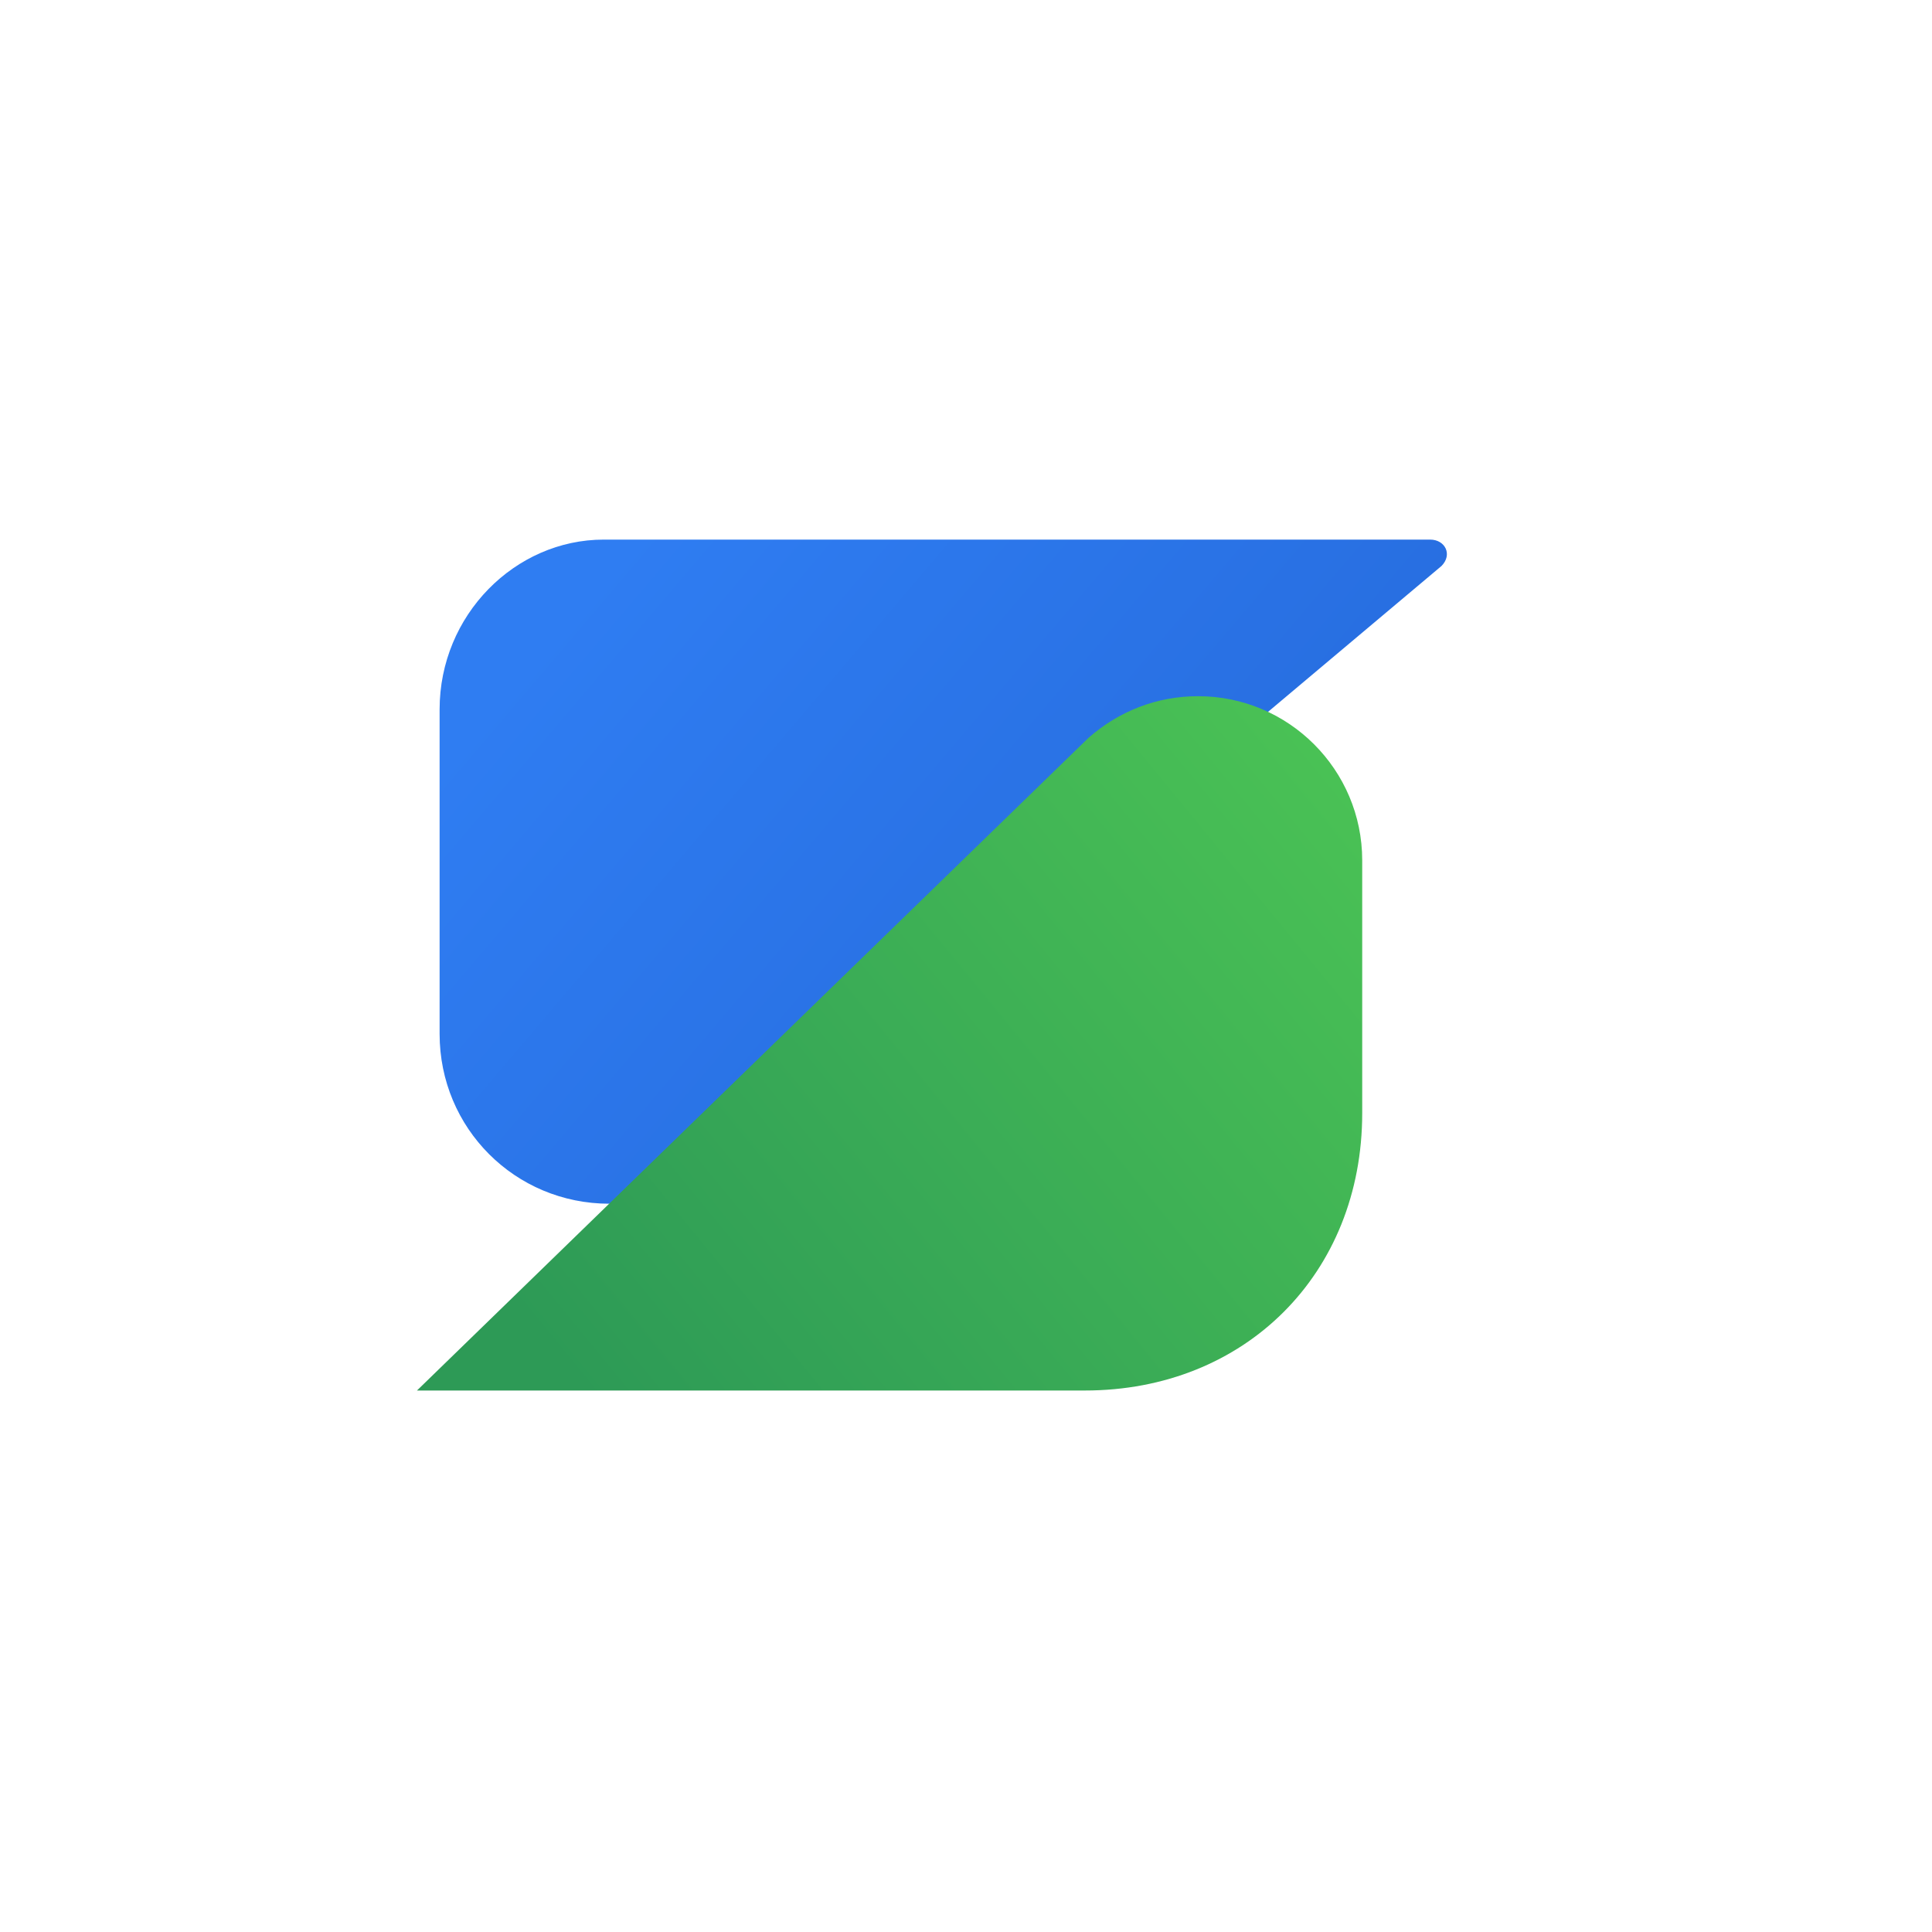
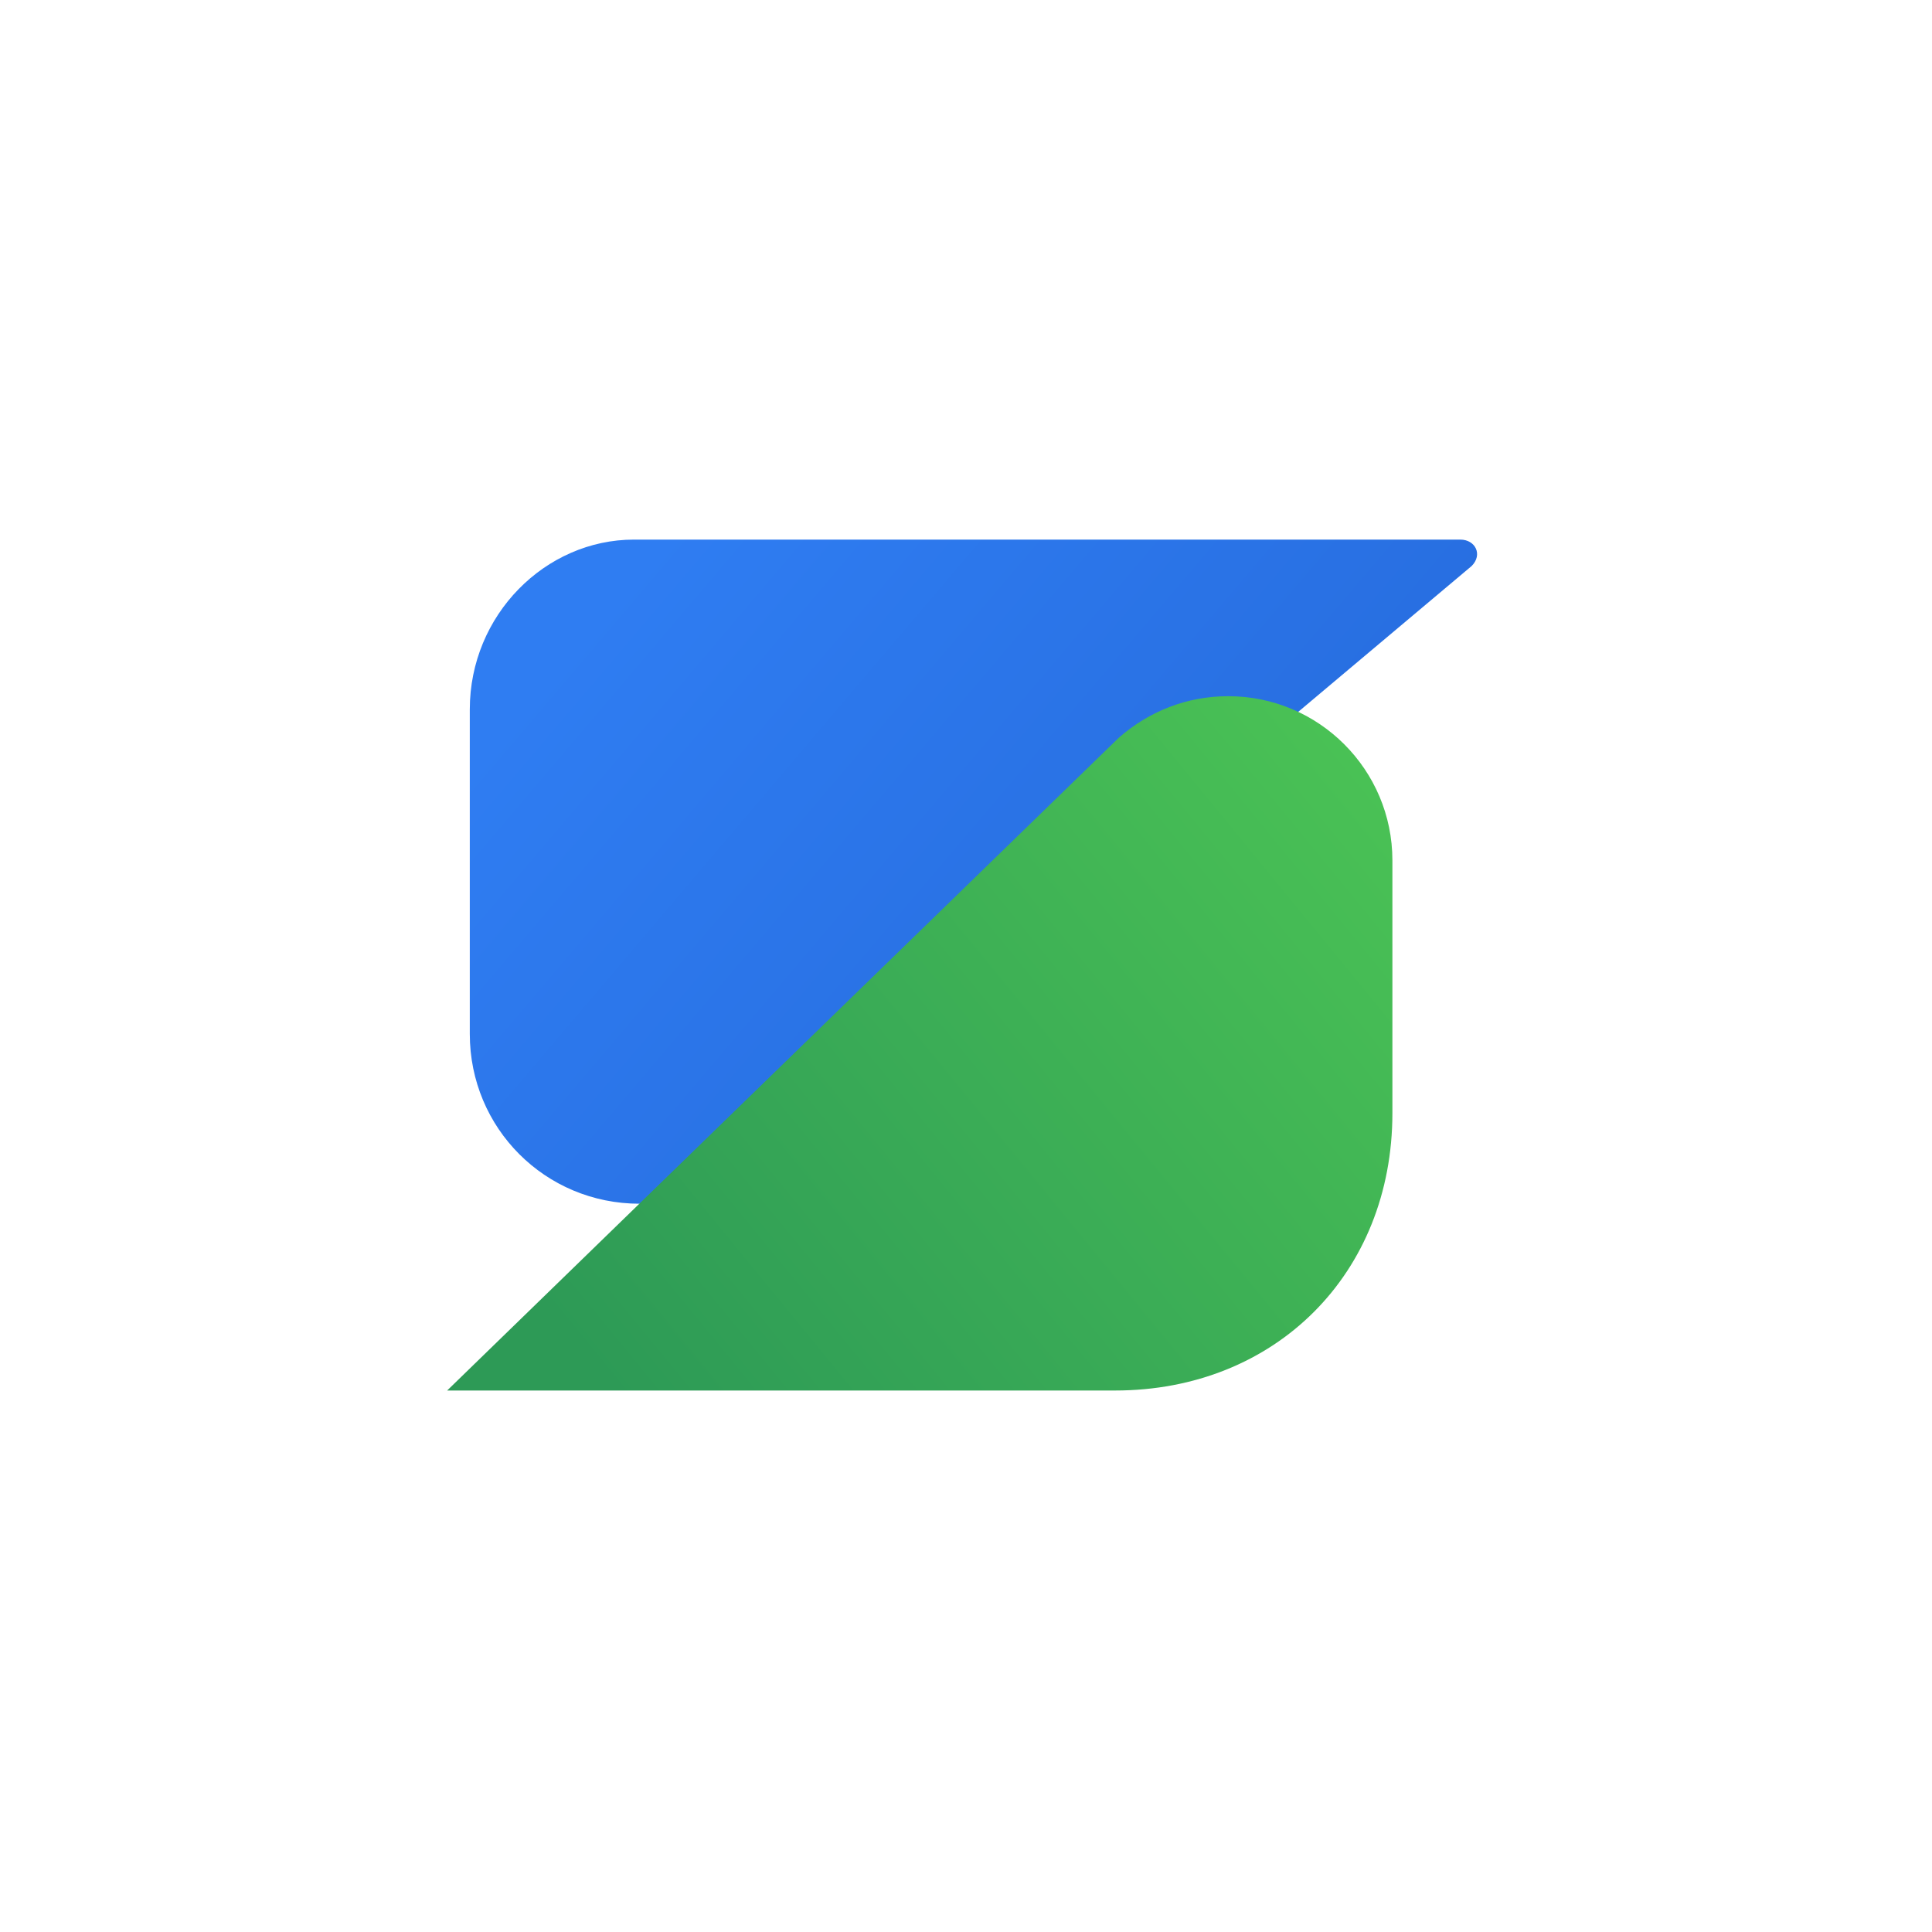
<svg xmlns="http://www.w3.org/2000/svg" viewBox="0 0 1024 1024" role="img" aria-labelledby="title desc">
  <defs>
-     <linearGradient id="iconBlue" x1="320" y1="300" x2="720" y2="640" gradientUnits="userSpaceOnUse">
+     <linearGradient id="iconBlue" x1="336" y1="300" x2="736" y2="640" gradientUnits="userSpaceOnUse">
      <stop offset="0" stop-color="#2F7DF2" />
      <stop offset="1" stop-color="#2467D8" />
    </linearGradient>
-     <linearGradient id="iconGreen" x1="330" y1="764" x2="750" y2="420" gradientUnits="userSpaceOnUse">
+     <linearGradient id="iconGreen" x1="346" y1="764" x2="766" y2="420" gradientUnits="userSpaceOnUse">
      <stop offset="0" stop-color="#2D9A56" />
      <stop offset="1" stop-color="#4BC355" />
    </linearGradient>
  </defs>
-   <path d="M320 286h438c8 0 12 8 6 14L393 612c-18 15-42 26-70 26-50 0-90-40-90-90V376c0-50 40-90 87-90Z" fill="url(#iconBlue)" />
-   <path d="M221 737h354c85 0 147-62 147-147V456c0-48-39-87-87-87-22 0-42 8-58 22L221 737Z" fill="url(#iconGreen)" />
+   <path d="M336 286h438c8 0 12 8 6 14L409 612c-18 15-42 26-70 26-50 0-90-40-90-90V376c0-50 40-90 87-90Z" fill="url(#iconBlue)" />
+   <path d="M237 737h354c85 0 147-62 147-147V456c0-48-39-87-87-87-22 0-42 8-58 22L237 737Z" fill="url(#iconGreen)" />
</svg>
